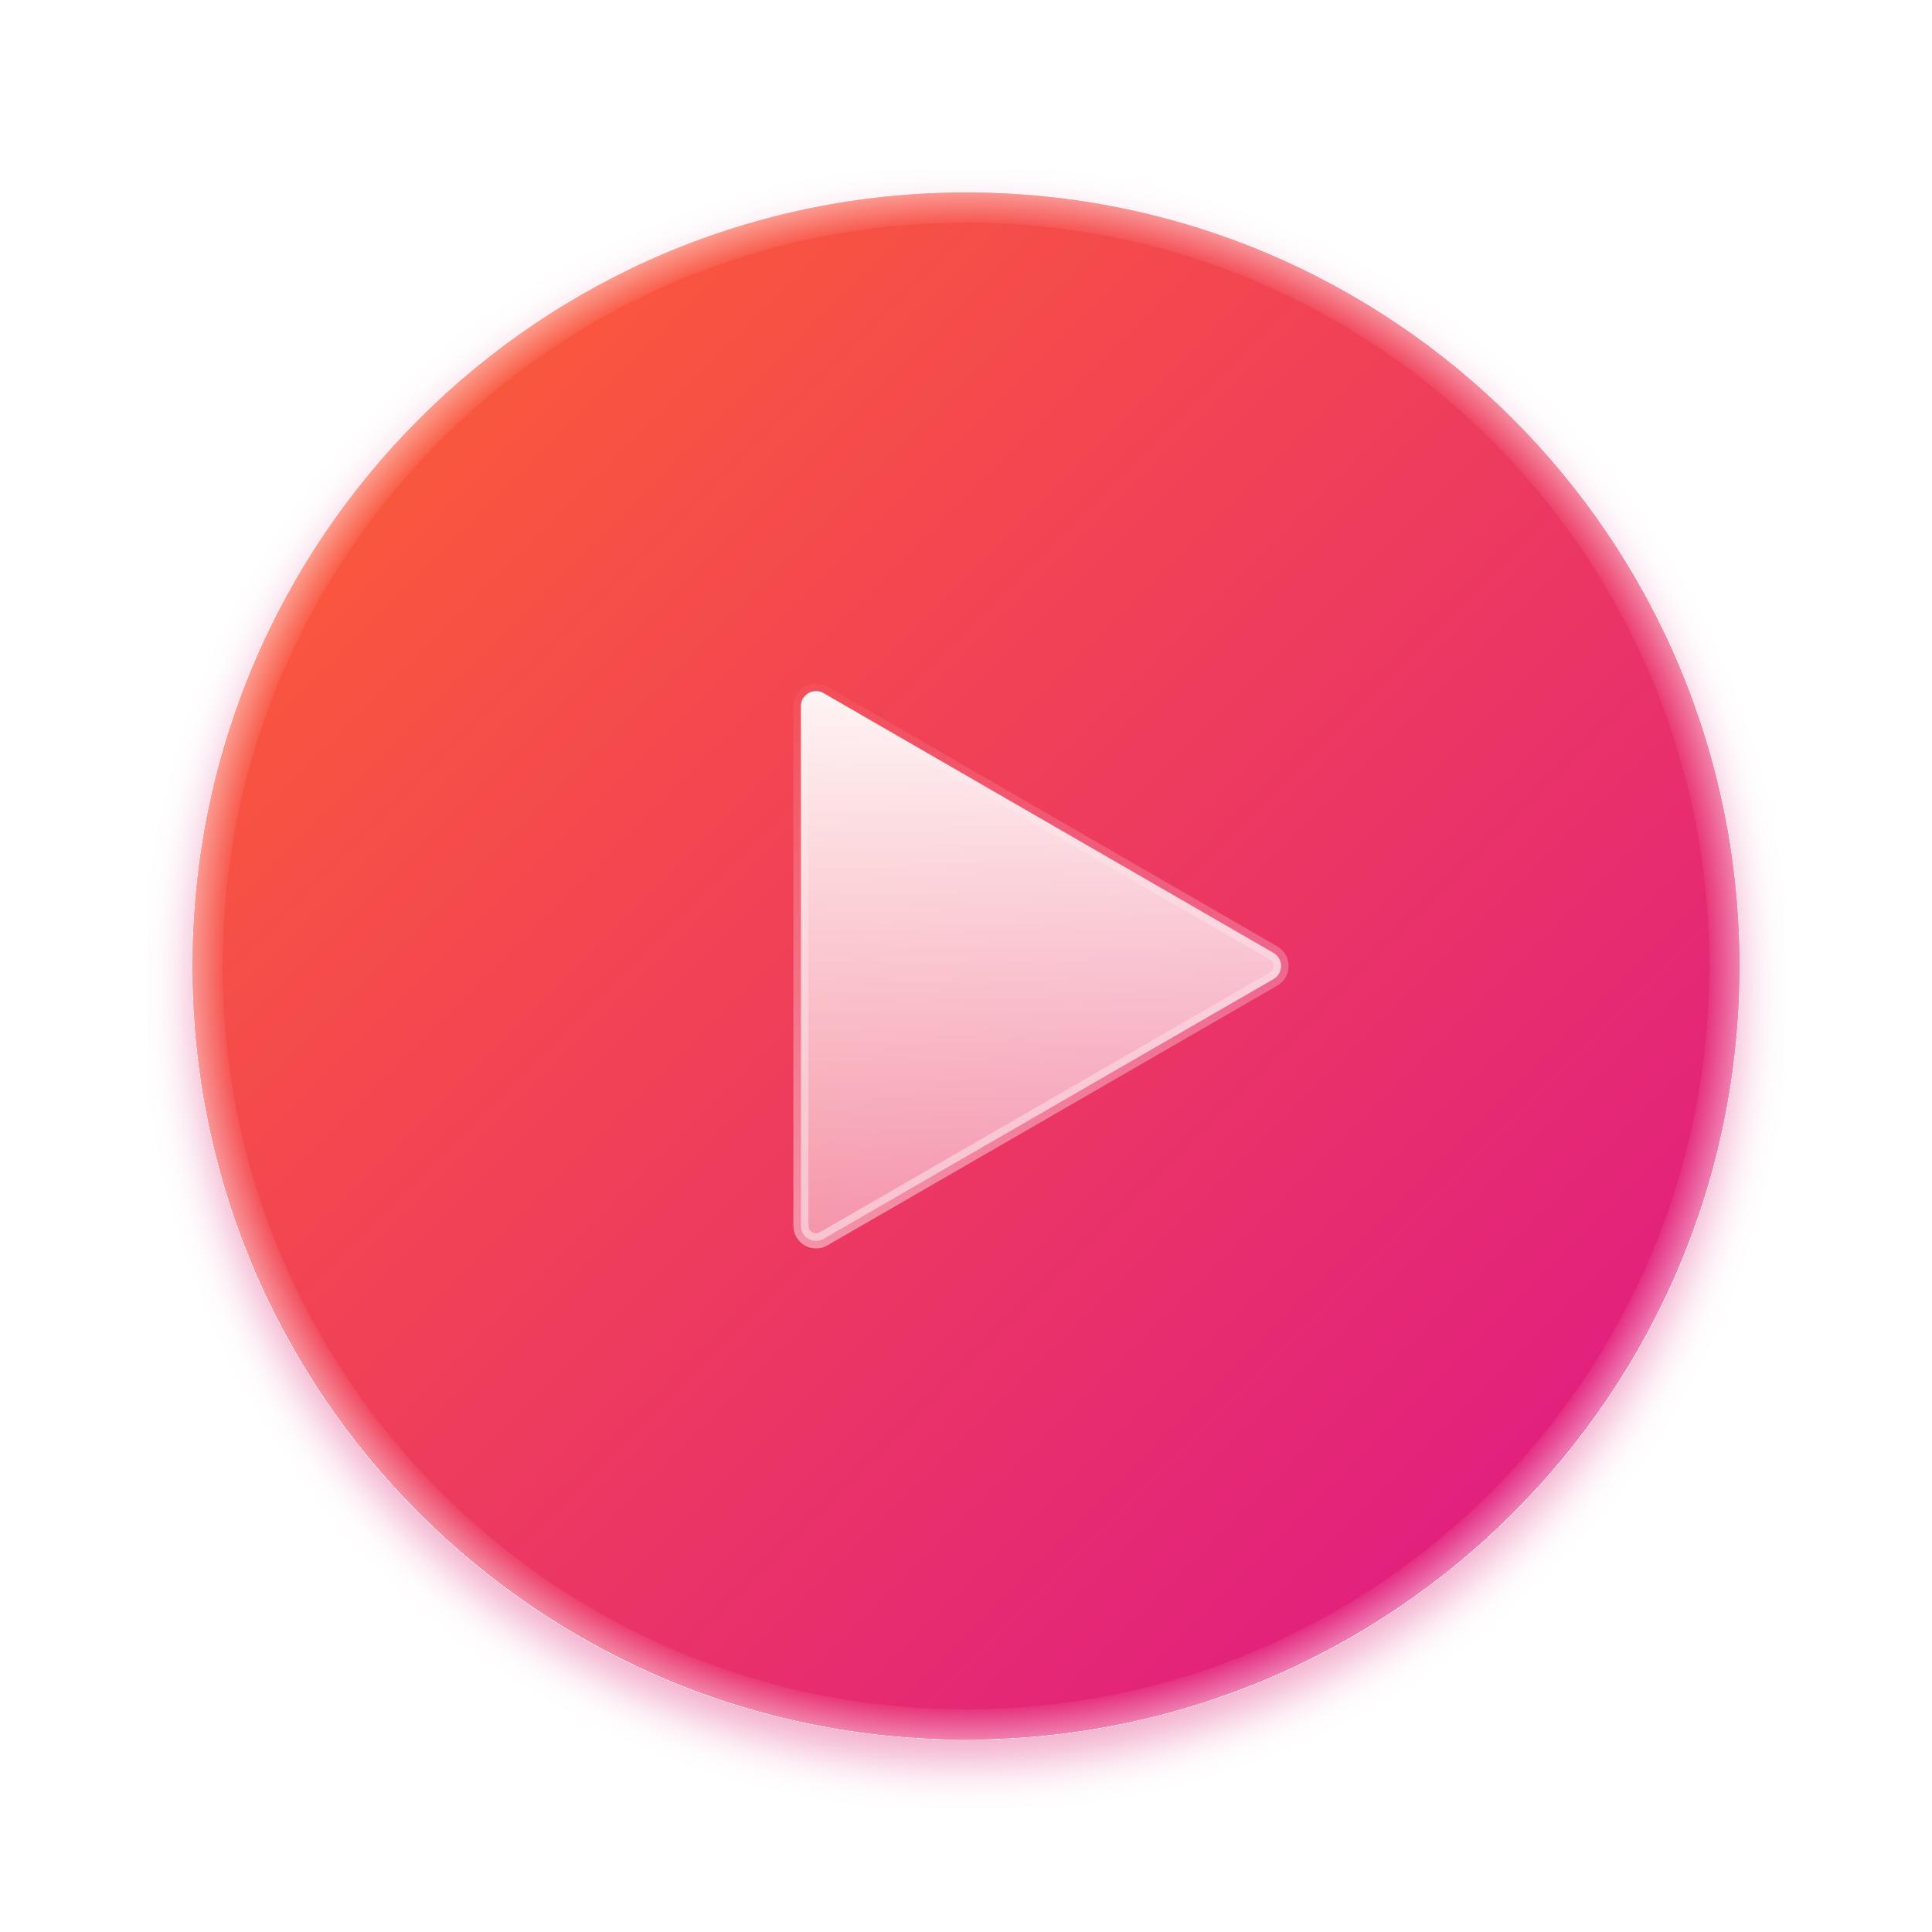
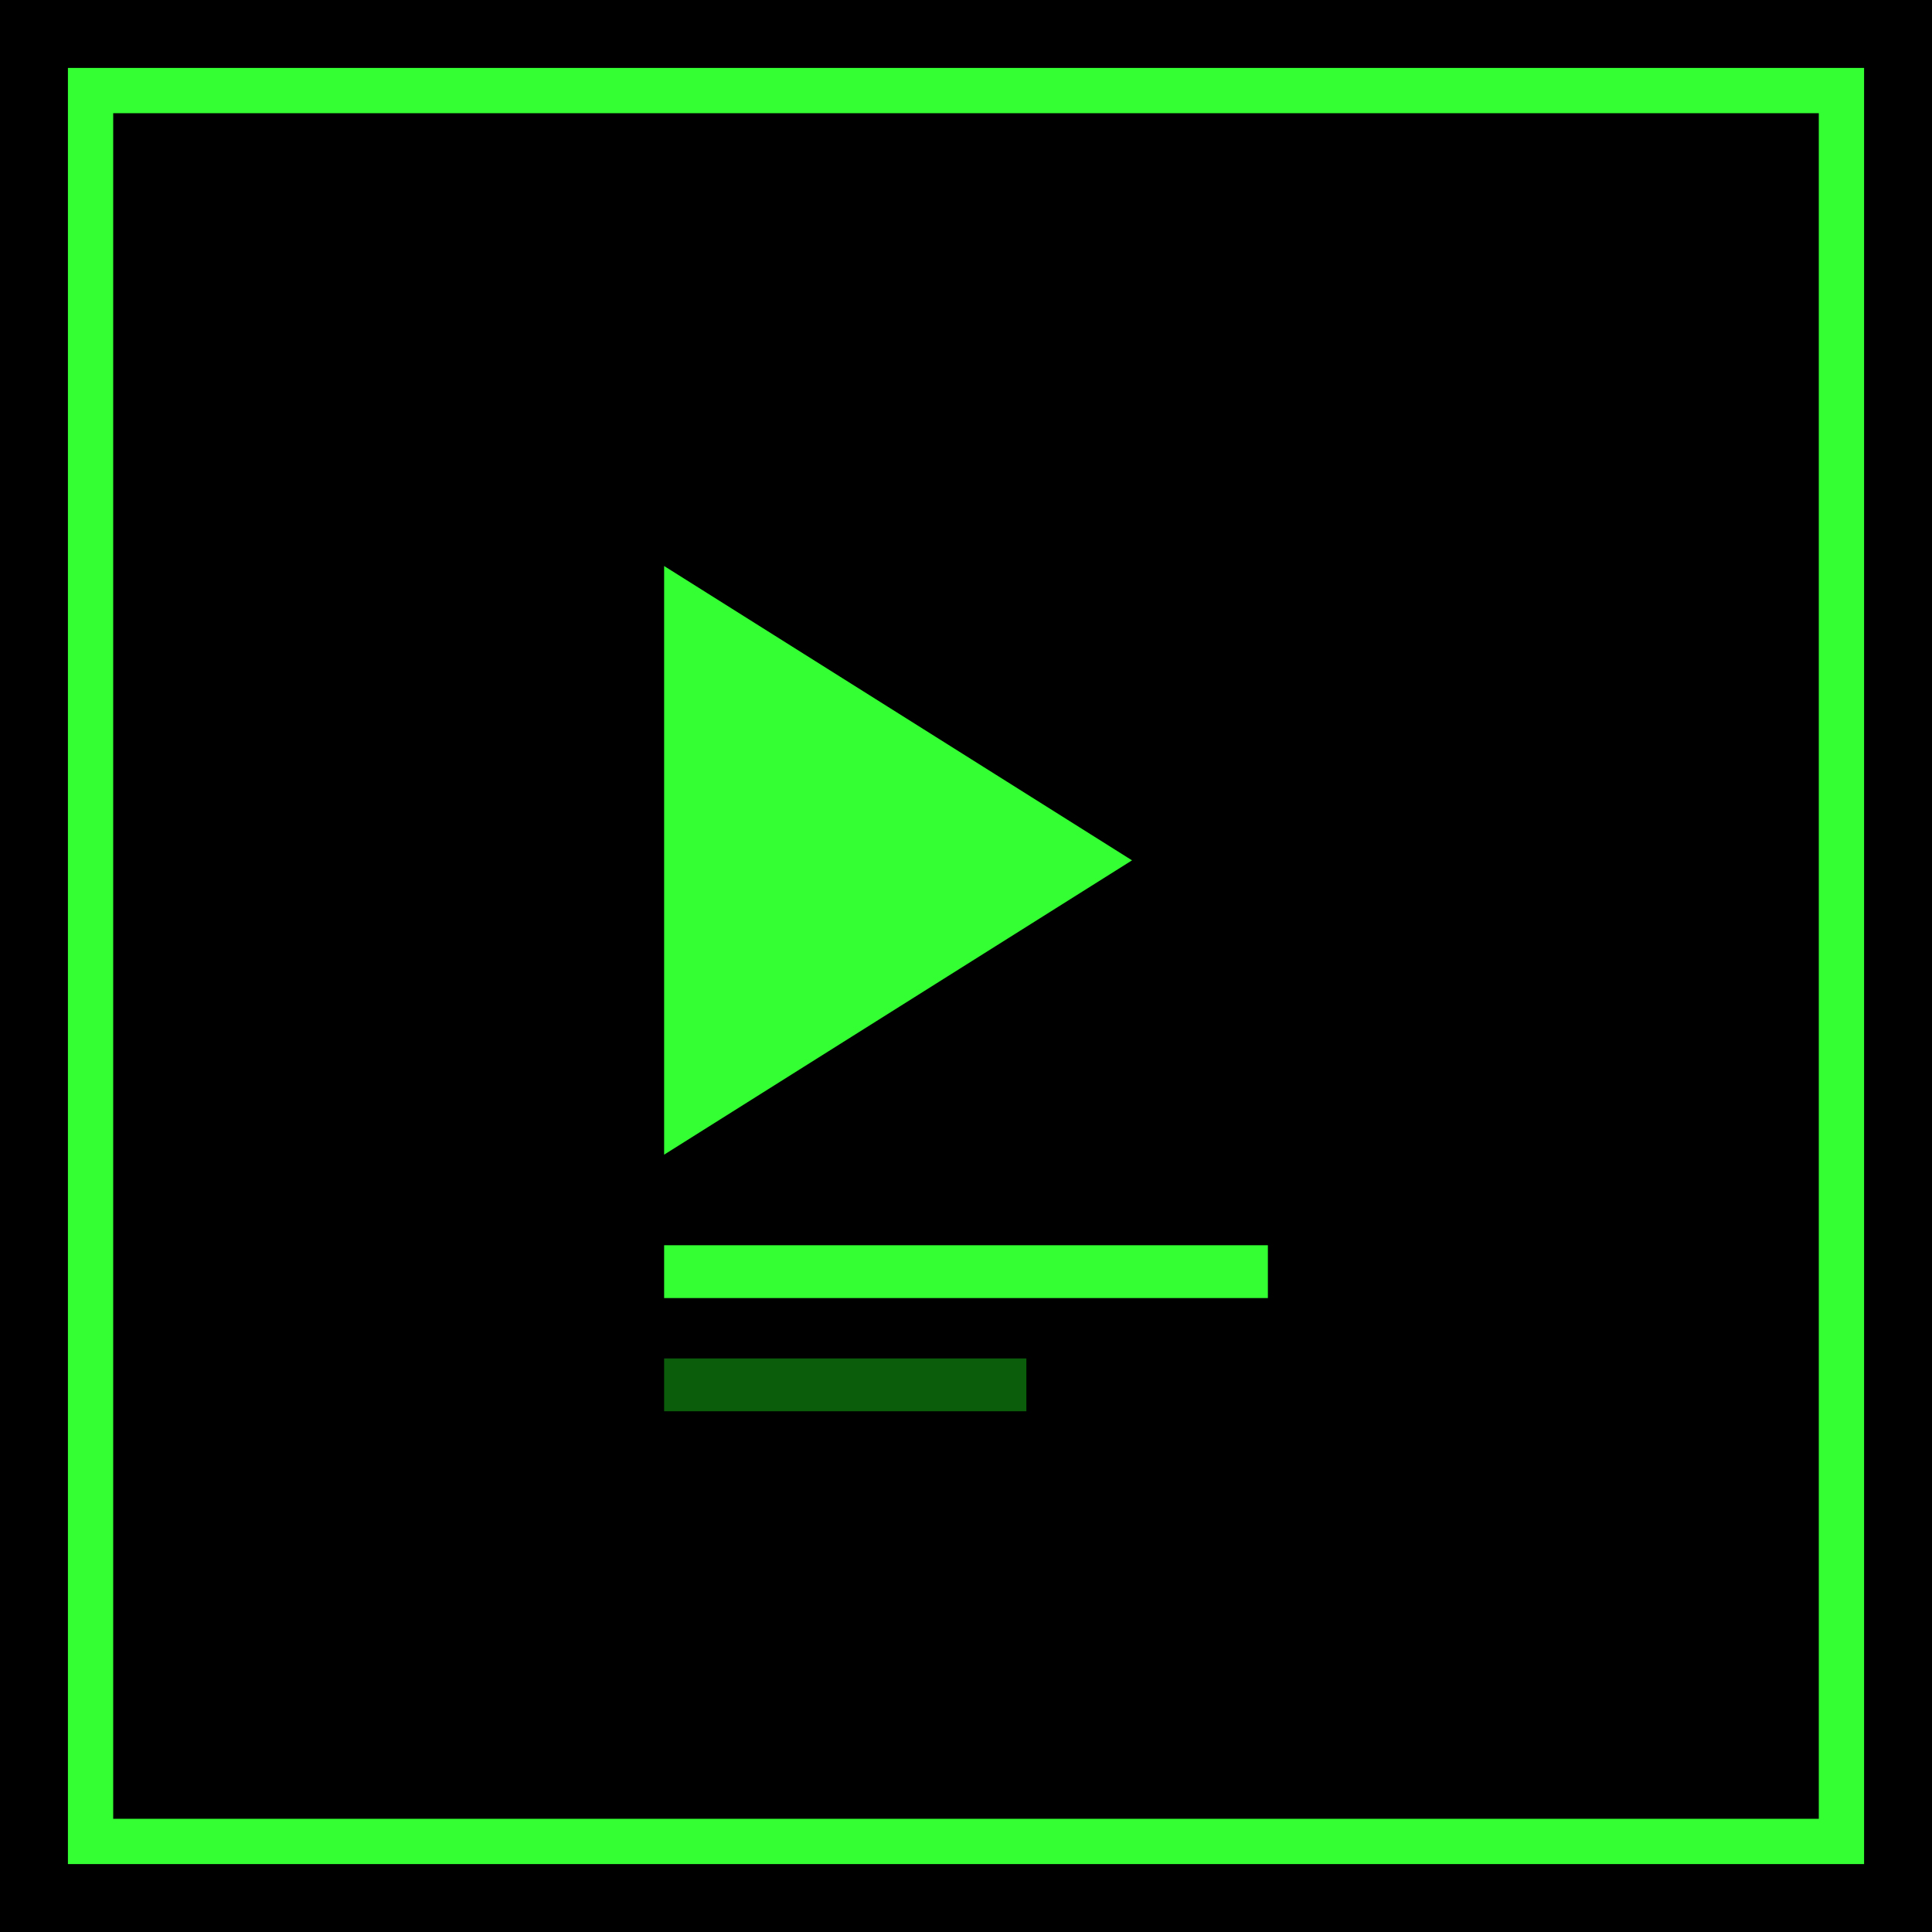
- <svg xmlns="http://www.w3.org/2000/svg" width="1024" height="1024" viewBox="0 0 1024 1024" fill="none">
-   <g filter="url(#filter0_d_18_2)">
-     <circle cx="512" cy="512" r="410" fill="url(#paint0_linear_18_2)" />
-     <circle cx="512" cy="512" r="402" stroke="url(#paint1_radial_18_2)" stroke-opacity="0.5" stroke-width="16" />
-   </g>
-   <path d="M675 505.072C680.333 508.152 680.333 515.849 675 518.928L436.5 656.626C431.167 659.705 424.5 655.857 424.5 649.698V374.302C424.5 368.24 430.96 364.415 436.249 367.234L436.5 367.374L675 505.072Z" fill="url(#paint2_linear_18_2)" stroke="url(#paint3_linear_18_2)" stroke-width="8" stroke-linejoin="round" />
-   <defs>
-     <filter id="filter0_d_18_2" x="78" y="90" width="868" height="868" filterUnits="userSpaceOnUse" color-interpolation-filters="sRGB">
-       <feFlood flood-opacity="0" result="BackgroundImageFix" />
-       <feColorMatrix in="SourceAlpha" type="matrix" values="0 0 0 0 0 0 0 0 0 0 0 0 0 0 0 0 0 0 127 0" result="hardAlpha" />
-       <feOffset dy="12" />
-       <feGaussianBlur stdDeviation="12" />
-       <feComposite in2="hardAlpha" operator="out" />
-       <feColorMatrix type="matrix" values="0 0 0 0 0.867 0 0 0 0 0.141 0 0 0 0 0.463 0 0 0 0.4 0" />
-       <feBlend mode="normal" in2="BackgroundImageFix" result="effect1_dropShadow_18_2" />
-       <feBlend mode="normal" in="SourceGraphic" in2="effect1_dropShadow_18_2" result="shape" />
-     </filter>
-     <linearGradient id="paint0_linear_18_2" x1="102" y1="102" x2="922" y2="922" gradientUnits="userSpaceOnUse">
-       <stop stop-color="#FF632F" />
-       <stop offset="1" stop-color="#DC148C" />
-     </linearGradient>
-     <radialGradient id="paint1_radial_18_2" cx="0" cy="0" r="1" gradientUnits="userSpaceOnUse" gradientTransform="translate(512 512) rotate(45) scale(579.828)">
-       <stop offset="0.68" stop-color="white" stop-opacity="0" />
-       <stop offset="0.72" stop-color="white" />
-     </radialGradient>
-     <linearGradient id="paint2_linear_18_2" x1="512" y1="329" x2="512" y2="695" gradientUnits="userSpaceOnUse">
-       <stop stop-color="white" />
-       <stop offset="1" stop-color="white" stop-opacity="0.4" />
-     </linearGradient>
-     <linearGradient id="paint3_linear_18_2" x1="512" y1="329" x2="512" y2="695" gradientUnits="userSpaceOnUse">
-       <stop stop-color="white" stop-opacity="0" />
-       <stop offset="1" stop-color="white" stop-opacity="0.5" />
-     </linearGradient>
-   </defs>
+ <svg xmlns="http://www.w3.org/2000/svg" viewBox="0 0 512 512">
+   <rect width="512" height="512" fill="#000000" />
+   <rect x="24" y="24" width="464" height="464" fill="none" stroke="#33ff33" stroke-width="12" />
+   <path d="M176 150 L176 306 L300 228 Z" fill="#33ff33" />
+   <rect x="176" y="330" width="160" height="14" fill="#33ff33" />
+   <rect x="176" y="360" width="96" height="14" fill="#0b5c0b" />
</svg>
